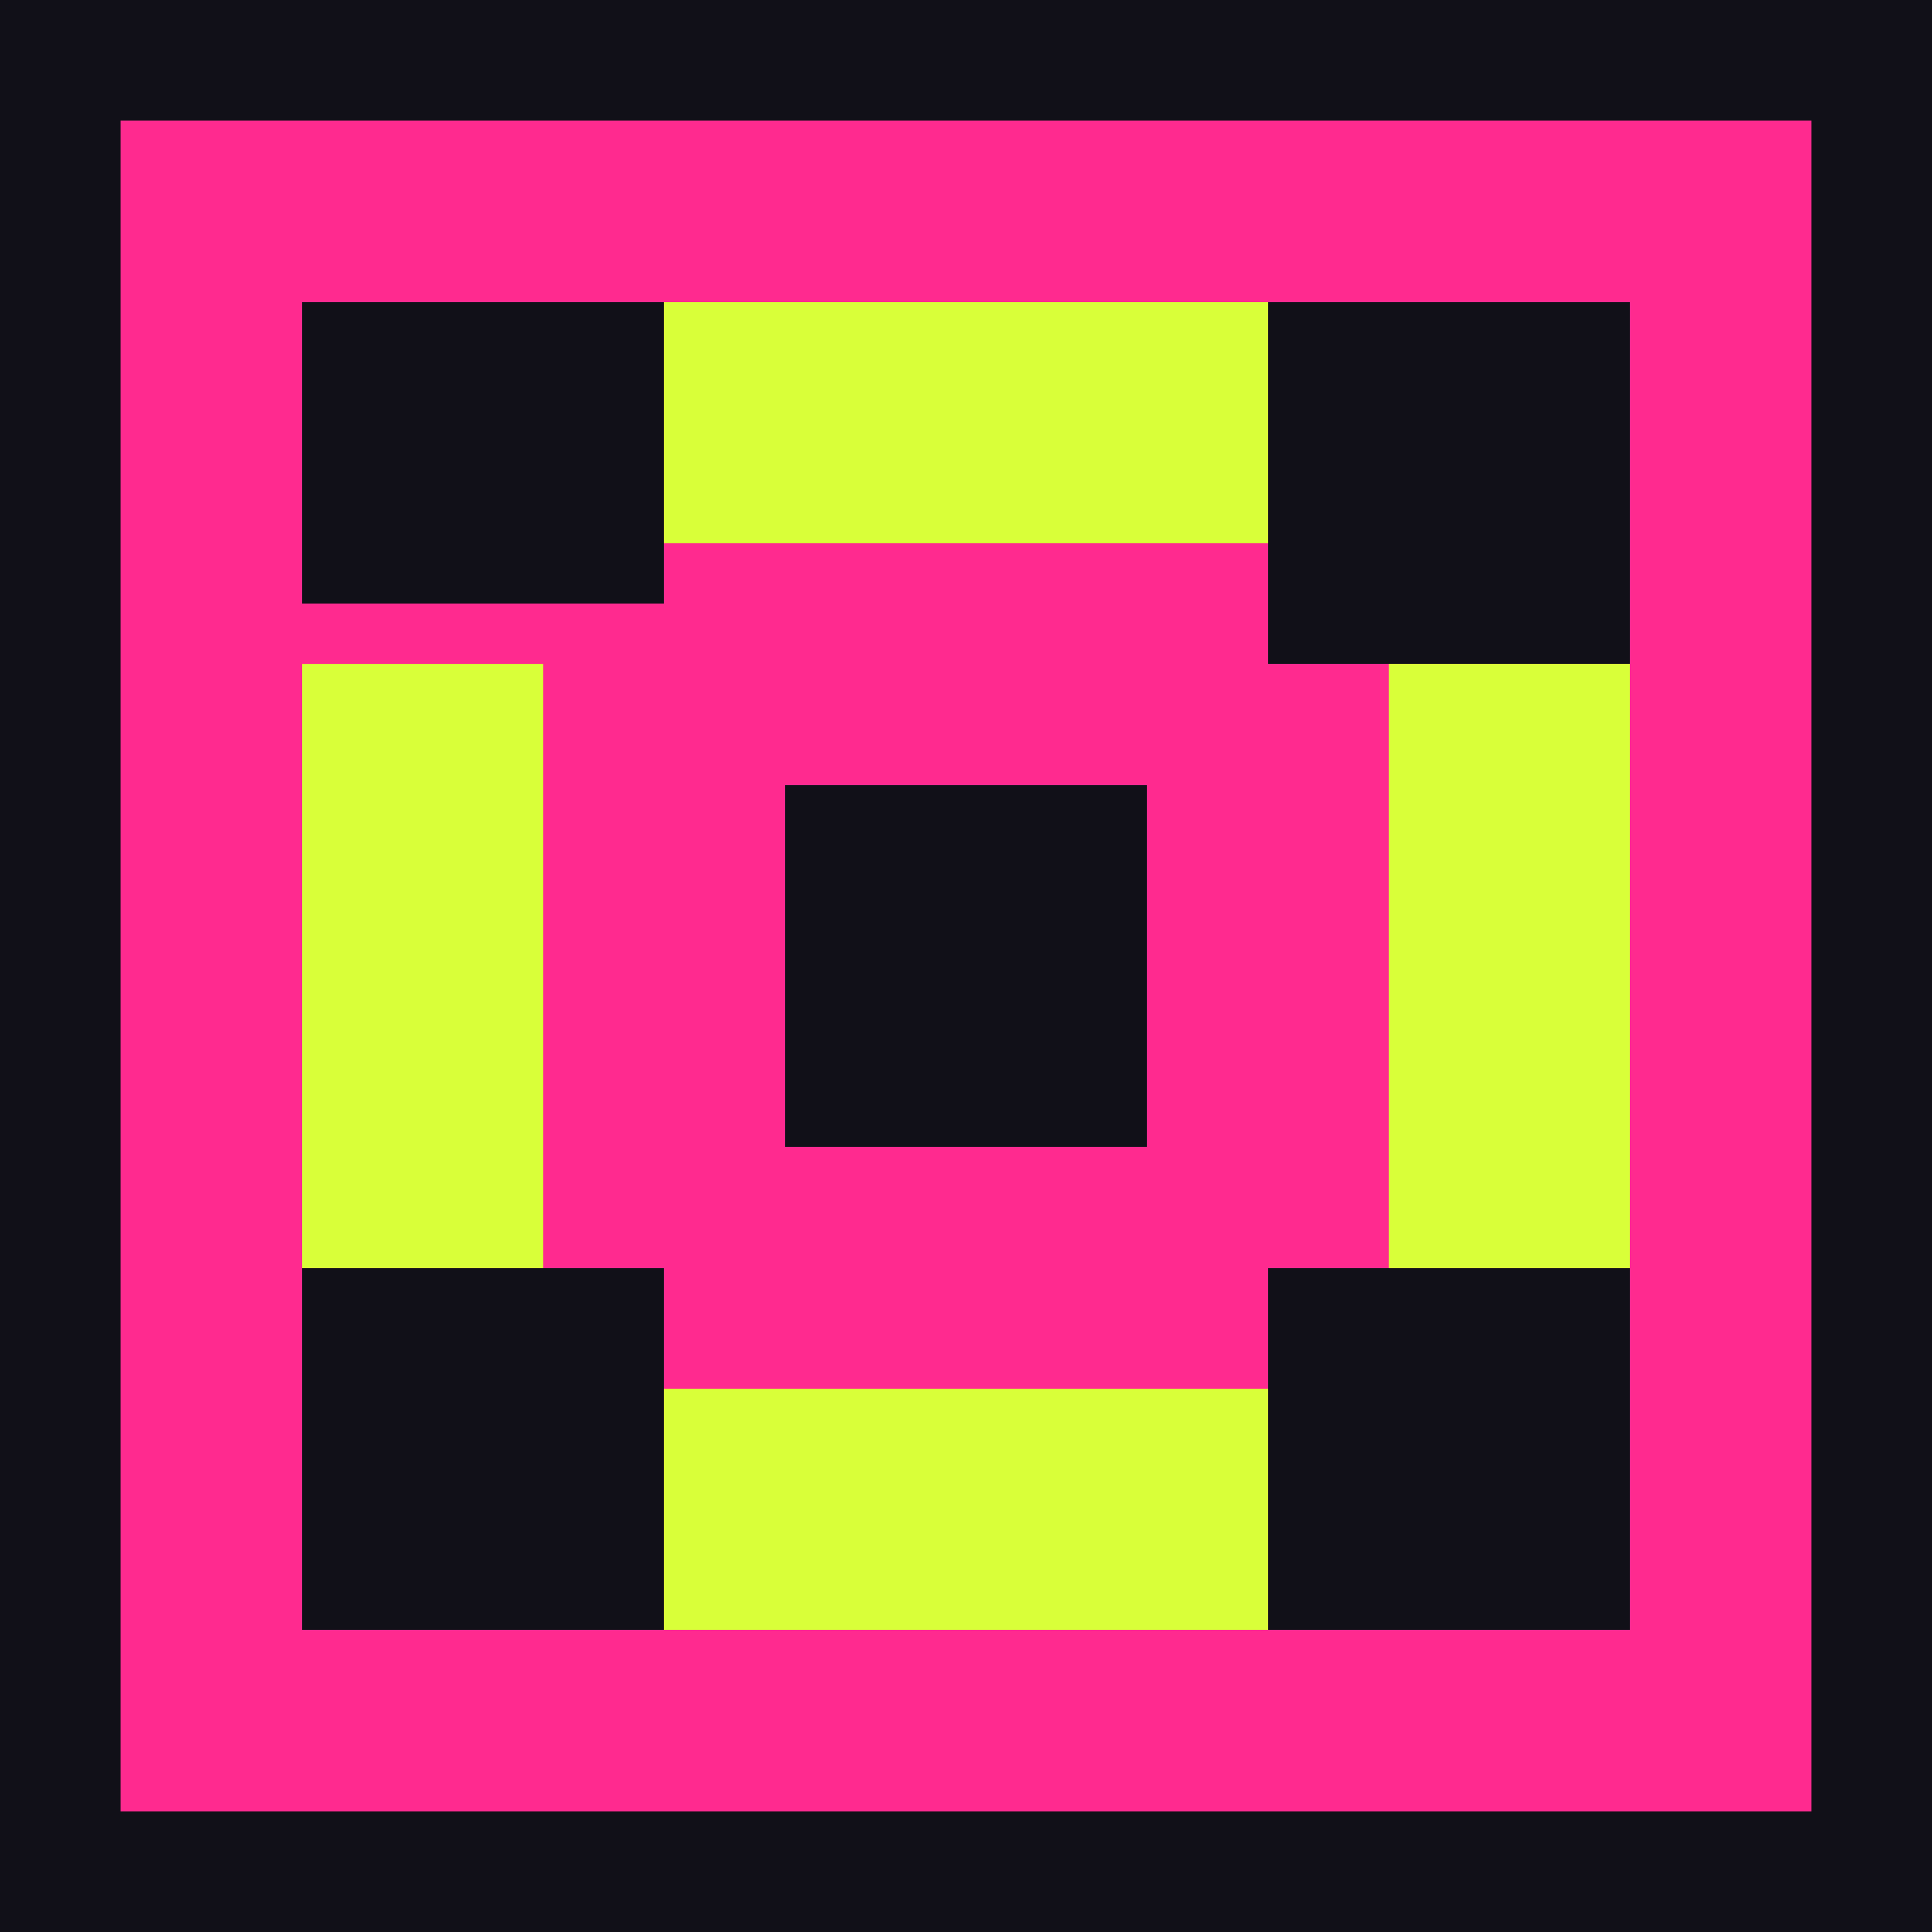
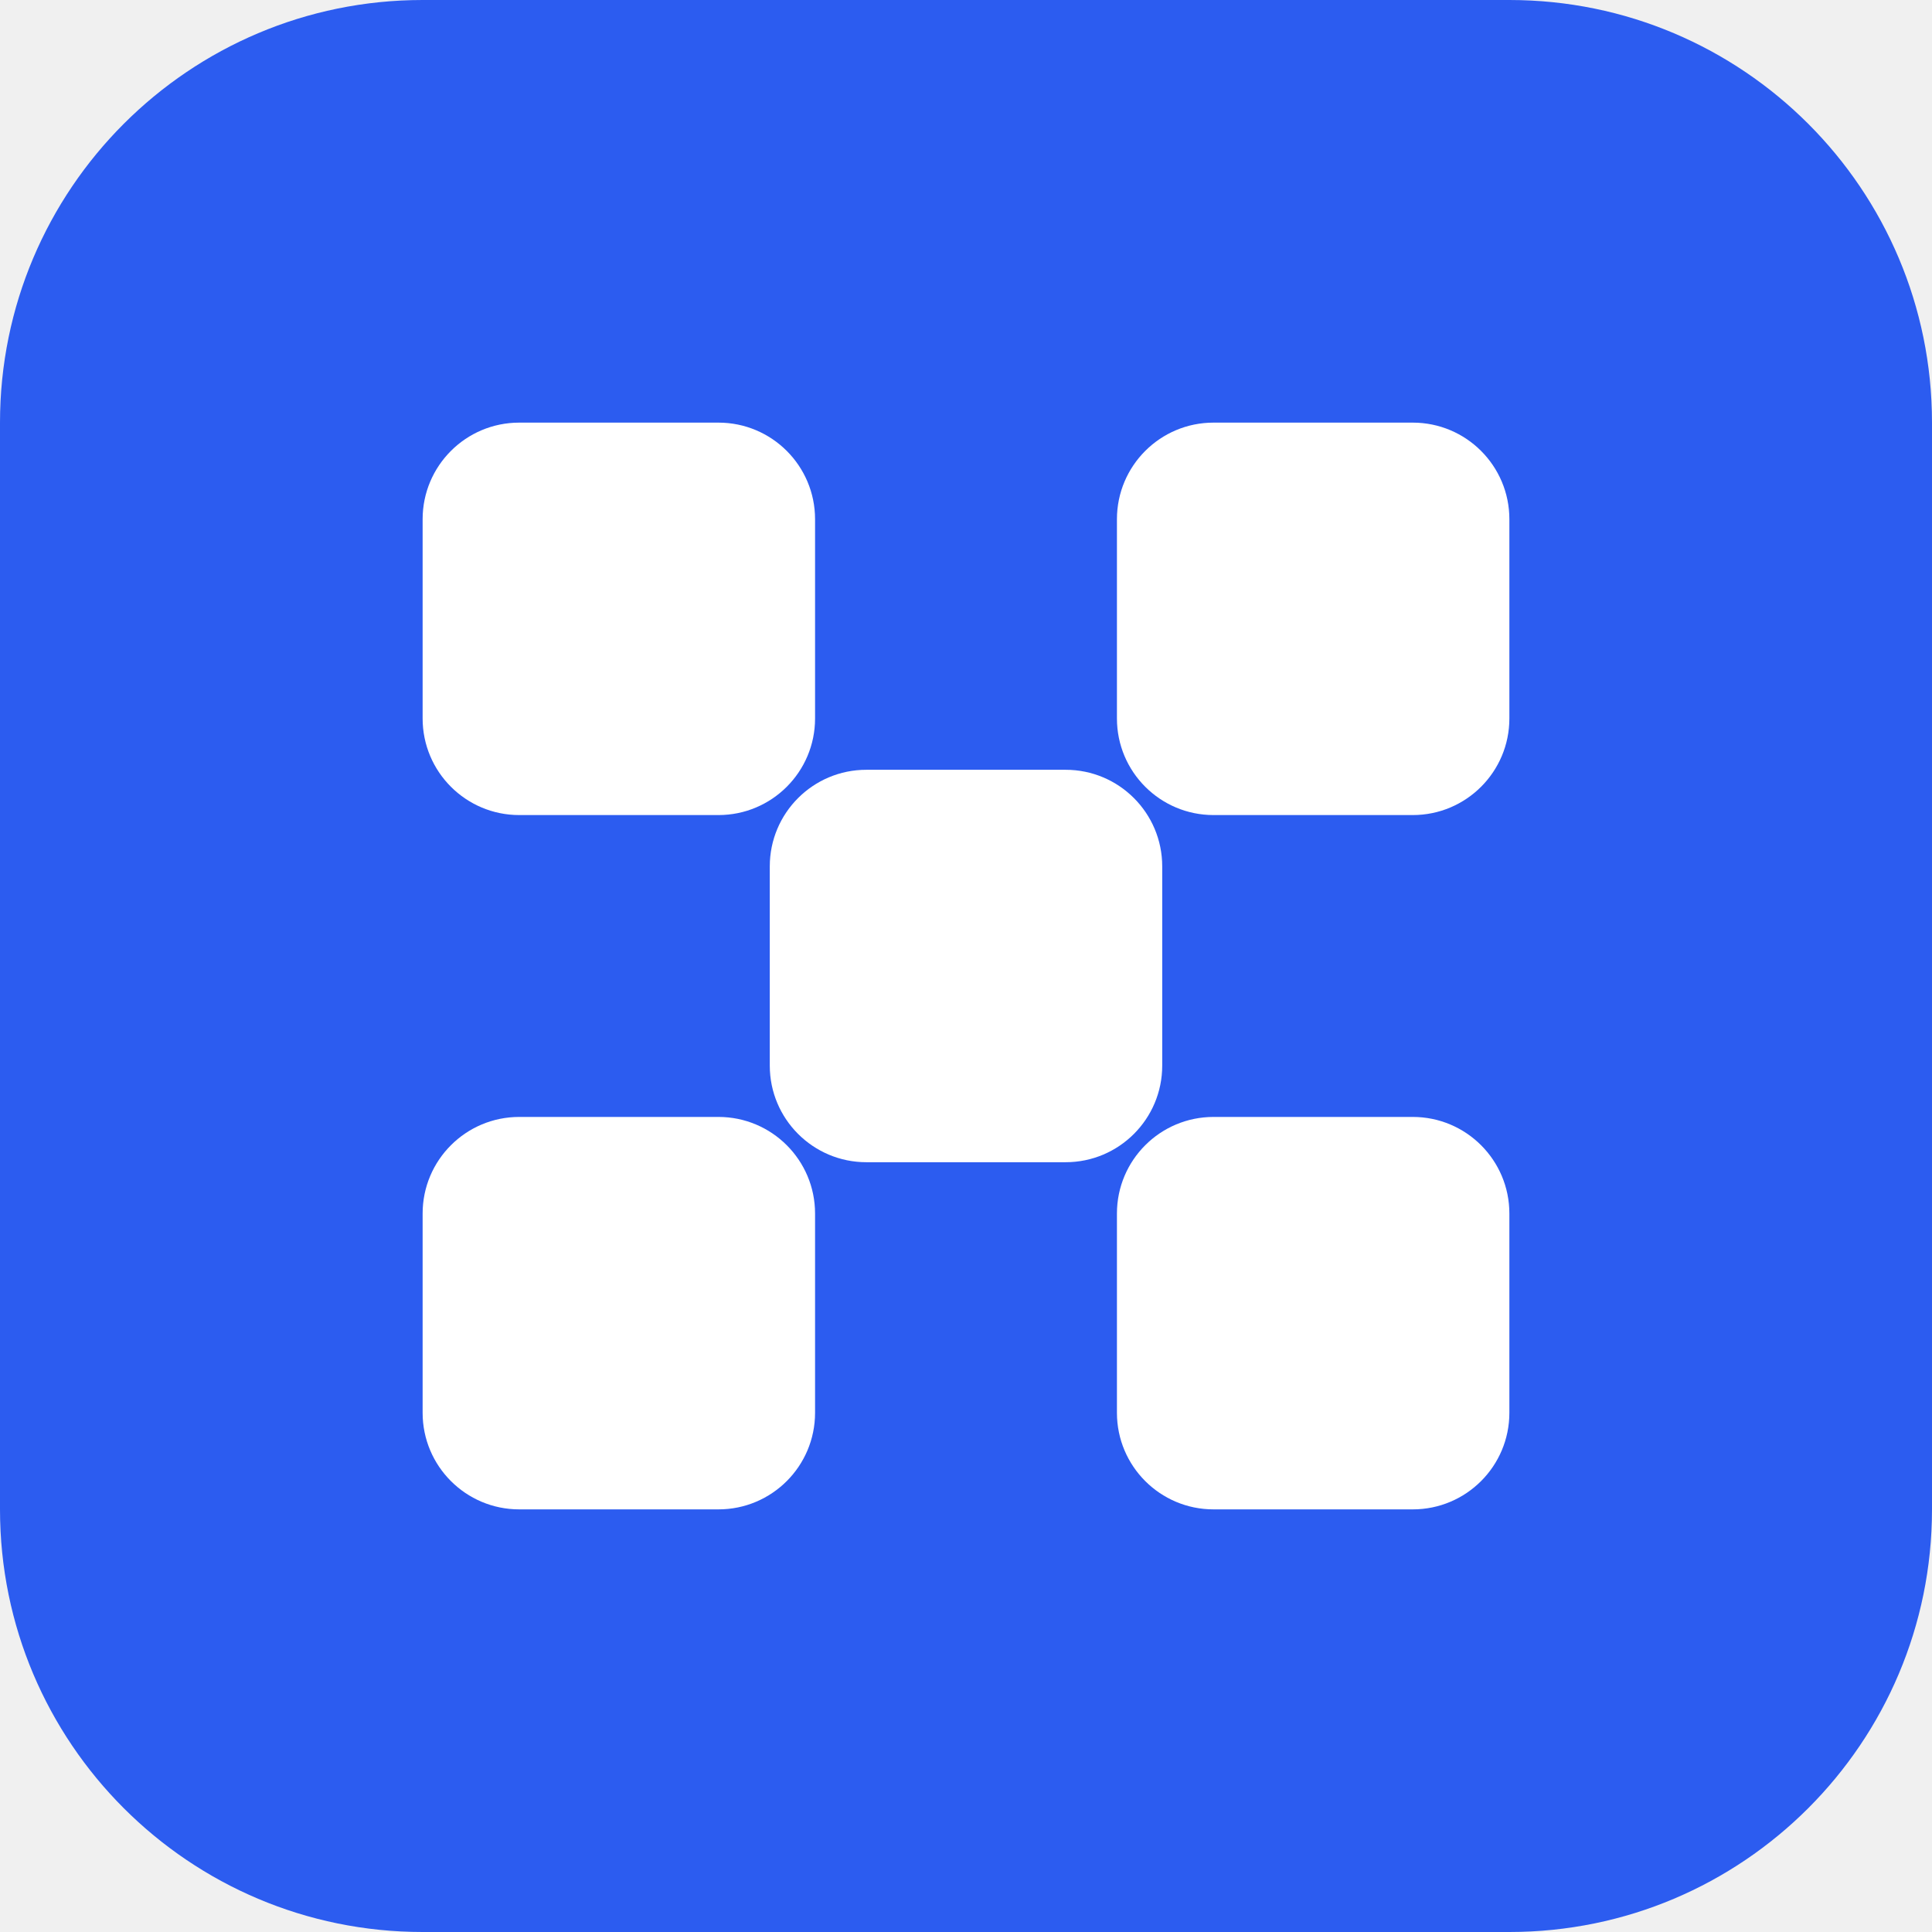
- <svg xmlns="http://www.w3.org/2000/svg" viewBox="0 0 64 64" shape-rendering="crispEdges">
-   <path fill="#111018" d="M0 0h64v64H0z" />
-   <path fill="#ff2a8f" d="M4 4h56v56H4z" />
-   <path fill="#111018" d="M10 10h12v10H10zm32 0h12v12H42zM26 26h12v12H26zM10 42h12v12H10zm32 0h12v12H42z" />
-   <path fill="#d9ff39" d="M22 10h20v8H22zM22 46h20v8H22zM10 22h8v20h-8zM46 22h8v20h-8z" />
+ <svg xmlns="http://www.w3.org/2000/svg" viewBox="0 0 32 32">
+   <rect width="32" height="32" rx="7" fill="#2c5cf0" />
+   <g fill="#ffffff">
+     <rect x="7" y="7" width="6.5" height="6.5" rx="1.6" />
+     <rect x="18.5" y="7" width="6.5" height="6.5" rx="1.6" />
+     <rect x="12.75" y="12.75" width="6.5" height="6.5" rx="1.6" />
+     <rect x="7" y="18.5" width="6.5" height="6.5" rx="1.6" />
+     <rect x="18.5" y="18.5" width="6.5" height="6.5" rx="1.6" />
+   </g>
</svg>
